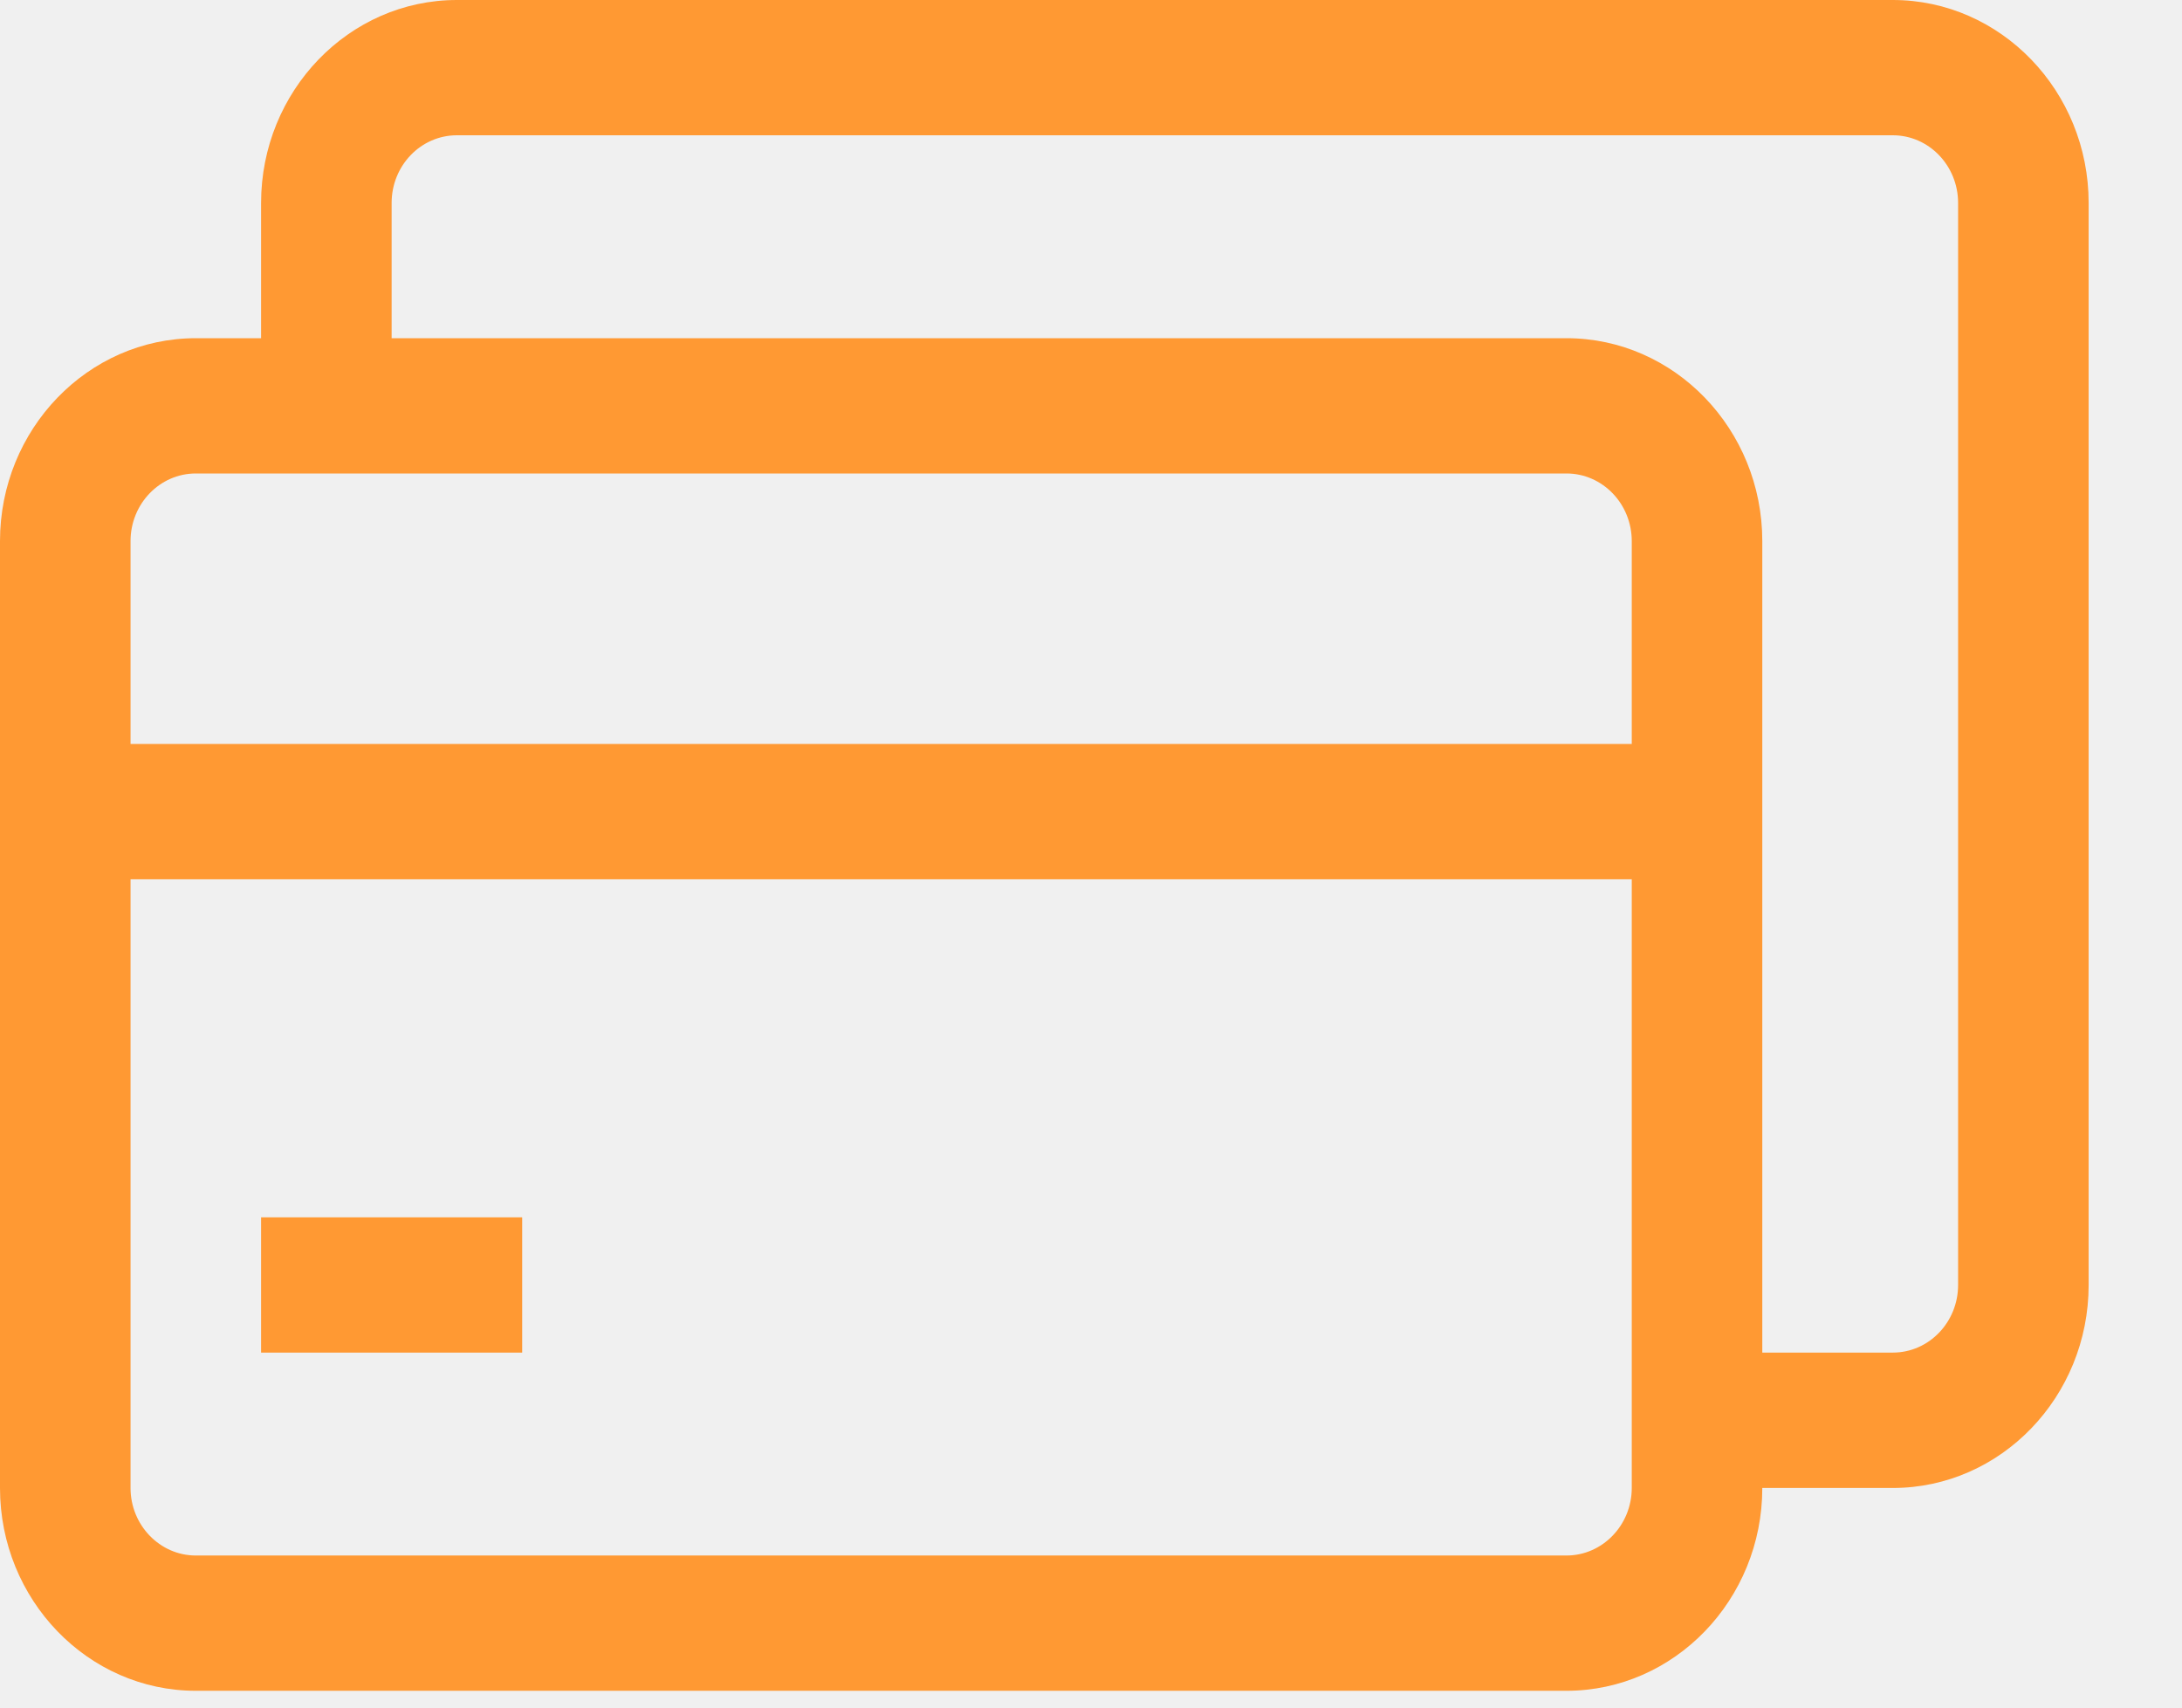
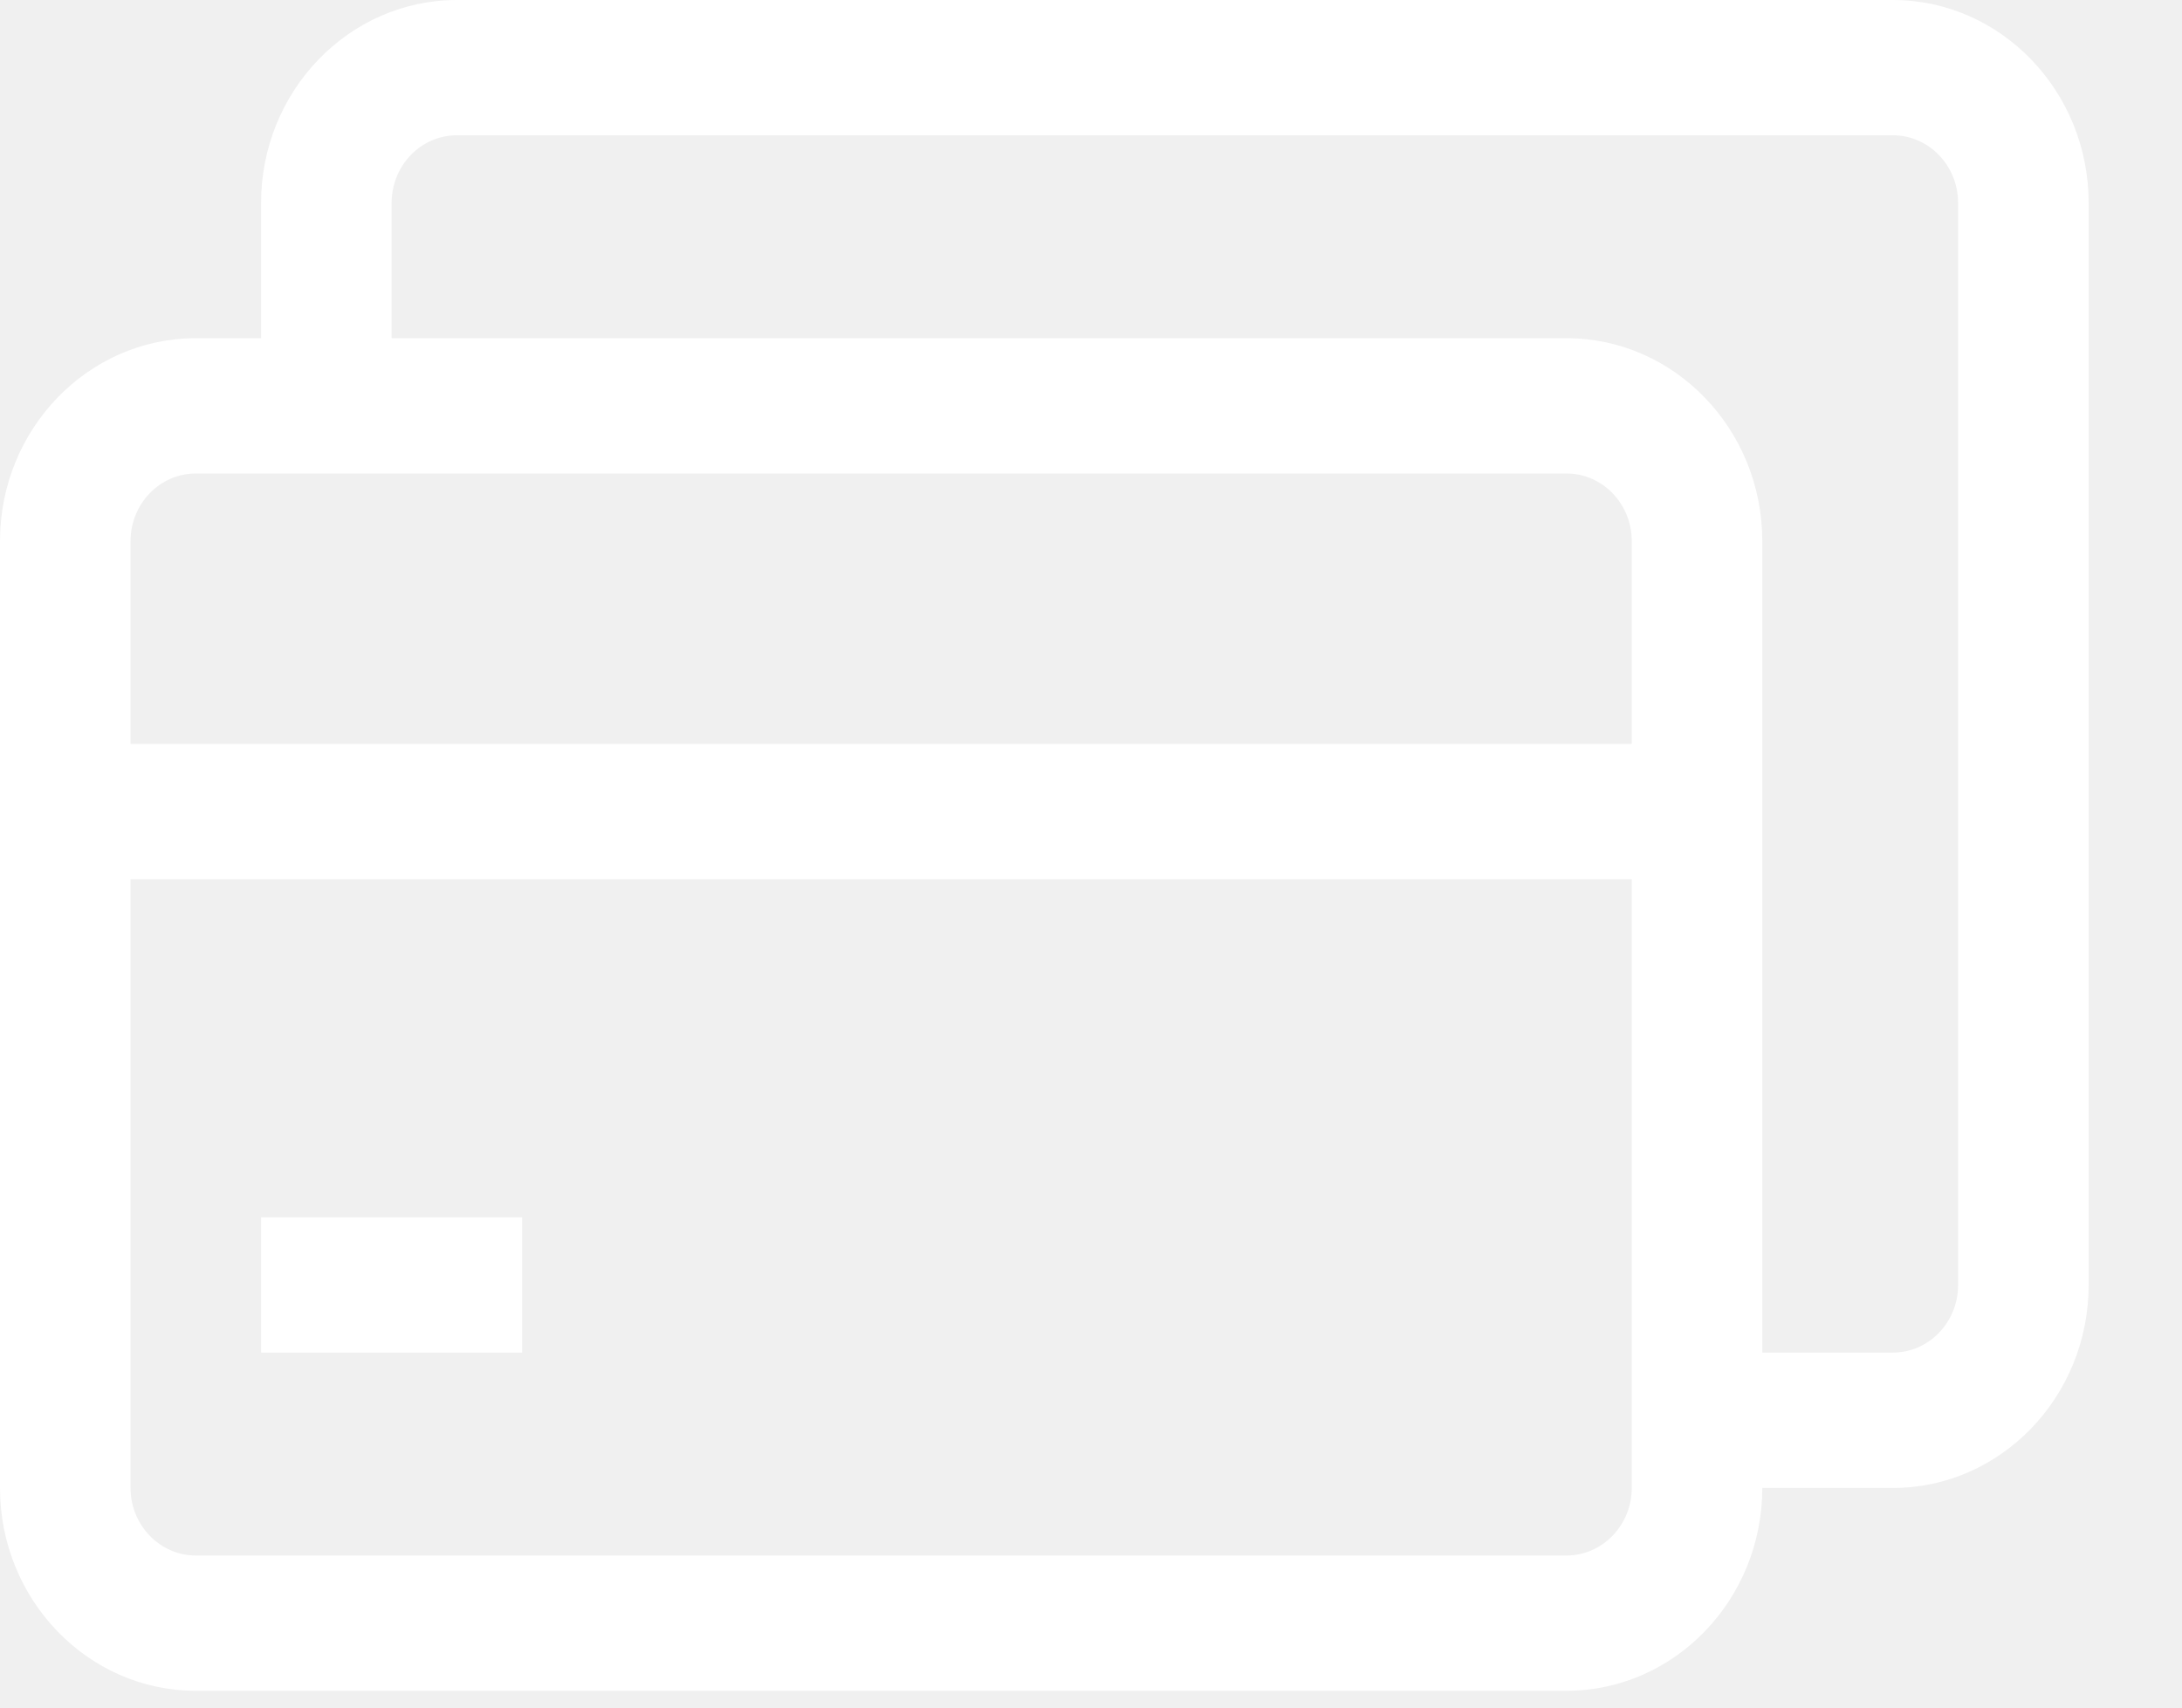
<svg xmlns="http://www.w3.org/2000/svg" width="23px" height="18px" viewBox="0 0 23 18" version="1.1">
  <g id="Page-1" stroke="none" stroke-width="1" fill="none" fill-rule="evenodd">
-     <g id="首页" transform="translate(-176, -914)" fill="#FF9933" fill-rule="nonzero">
+     <g id="首页" transform="translate(-176, -914)" fill="#FFFFFF" fill-rule="nonzero">
      <g id="Group-15">
        <g id="Group-7" transform="translate(0, 899)">
          <g id="充值" transform="translate(176, 15)">
            <path d="M19.952,15.685 L18.576,15.685 C18.576,16.863 17.65,17.823 16.512,17.823 L2.064,17.823 C0.926,17.823 -3.48102e-06,16.863 -3.48102e-06,15.685 L-3.48102e-06,5.704 C-3.48102e-06,4.525 0.926,3.565 2.064,3.565 L2.752,3.565 L2.752,2.14 C2.752,0.96 3.678,-1.74051e-06 4.816,-1.74051e-06 L19.952,-1.74051e-06 C21.09,-1.74051e-06 22.016,0.96 22.016,2.14 L22.016,13.545 C22.016,14.724 21.09,15.685 19.952,15.685 L19.952,15.685 Z M1.376,15.685 C1.376,16.077 1.685,16.397 2.064,16.397 L16.512,16.397 C16.891,16.397 17.2,16.077 17.2,15.685 L17.2,9.268 L1.376,9.268 L1.376,15.685 L1.376,15.685 Z M2.064,4.991 C1.685,4.991 1.376,5.31 1.376,5.704 L1.376,7.842 L17.2,7.842 L17.2,5.704 C17.2,5.31 16.891,4.991 16.512,4.991 L2.064,4.991 L2.064,4.991 Z M20.64,13.545 L20.64,2.14 C20.64,1.745 20.331,1.426 19.952,1.426 L4.816,1.426 C4.436,1.426 4.128,1.745 4.128,2.14 L4.128,3.565 L16.512,3.565 C17.65,3.565 18.576,4.525 18.576,5.704 L18.576,14.258 L19.952,14.258 C20.331,14.258 20.64,13.939 20.64,13.545 L20.64,13.545 Z M2.752,12.832 L5.504,12.832 L5.504,14.258 L2.752,14.258 L2.752,12.832 Z" id="Shape" />
          </g>
        </g>
      </g>
    </g>
  </g>
</svg>
